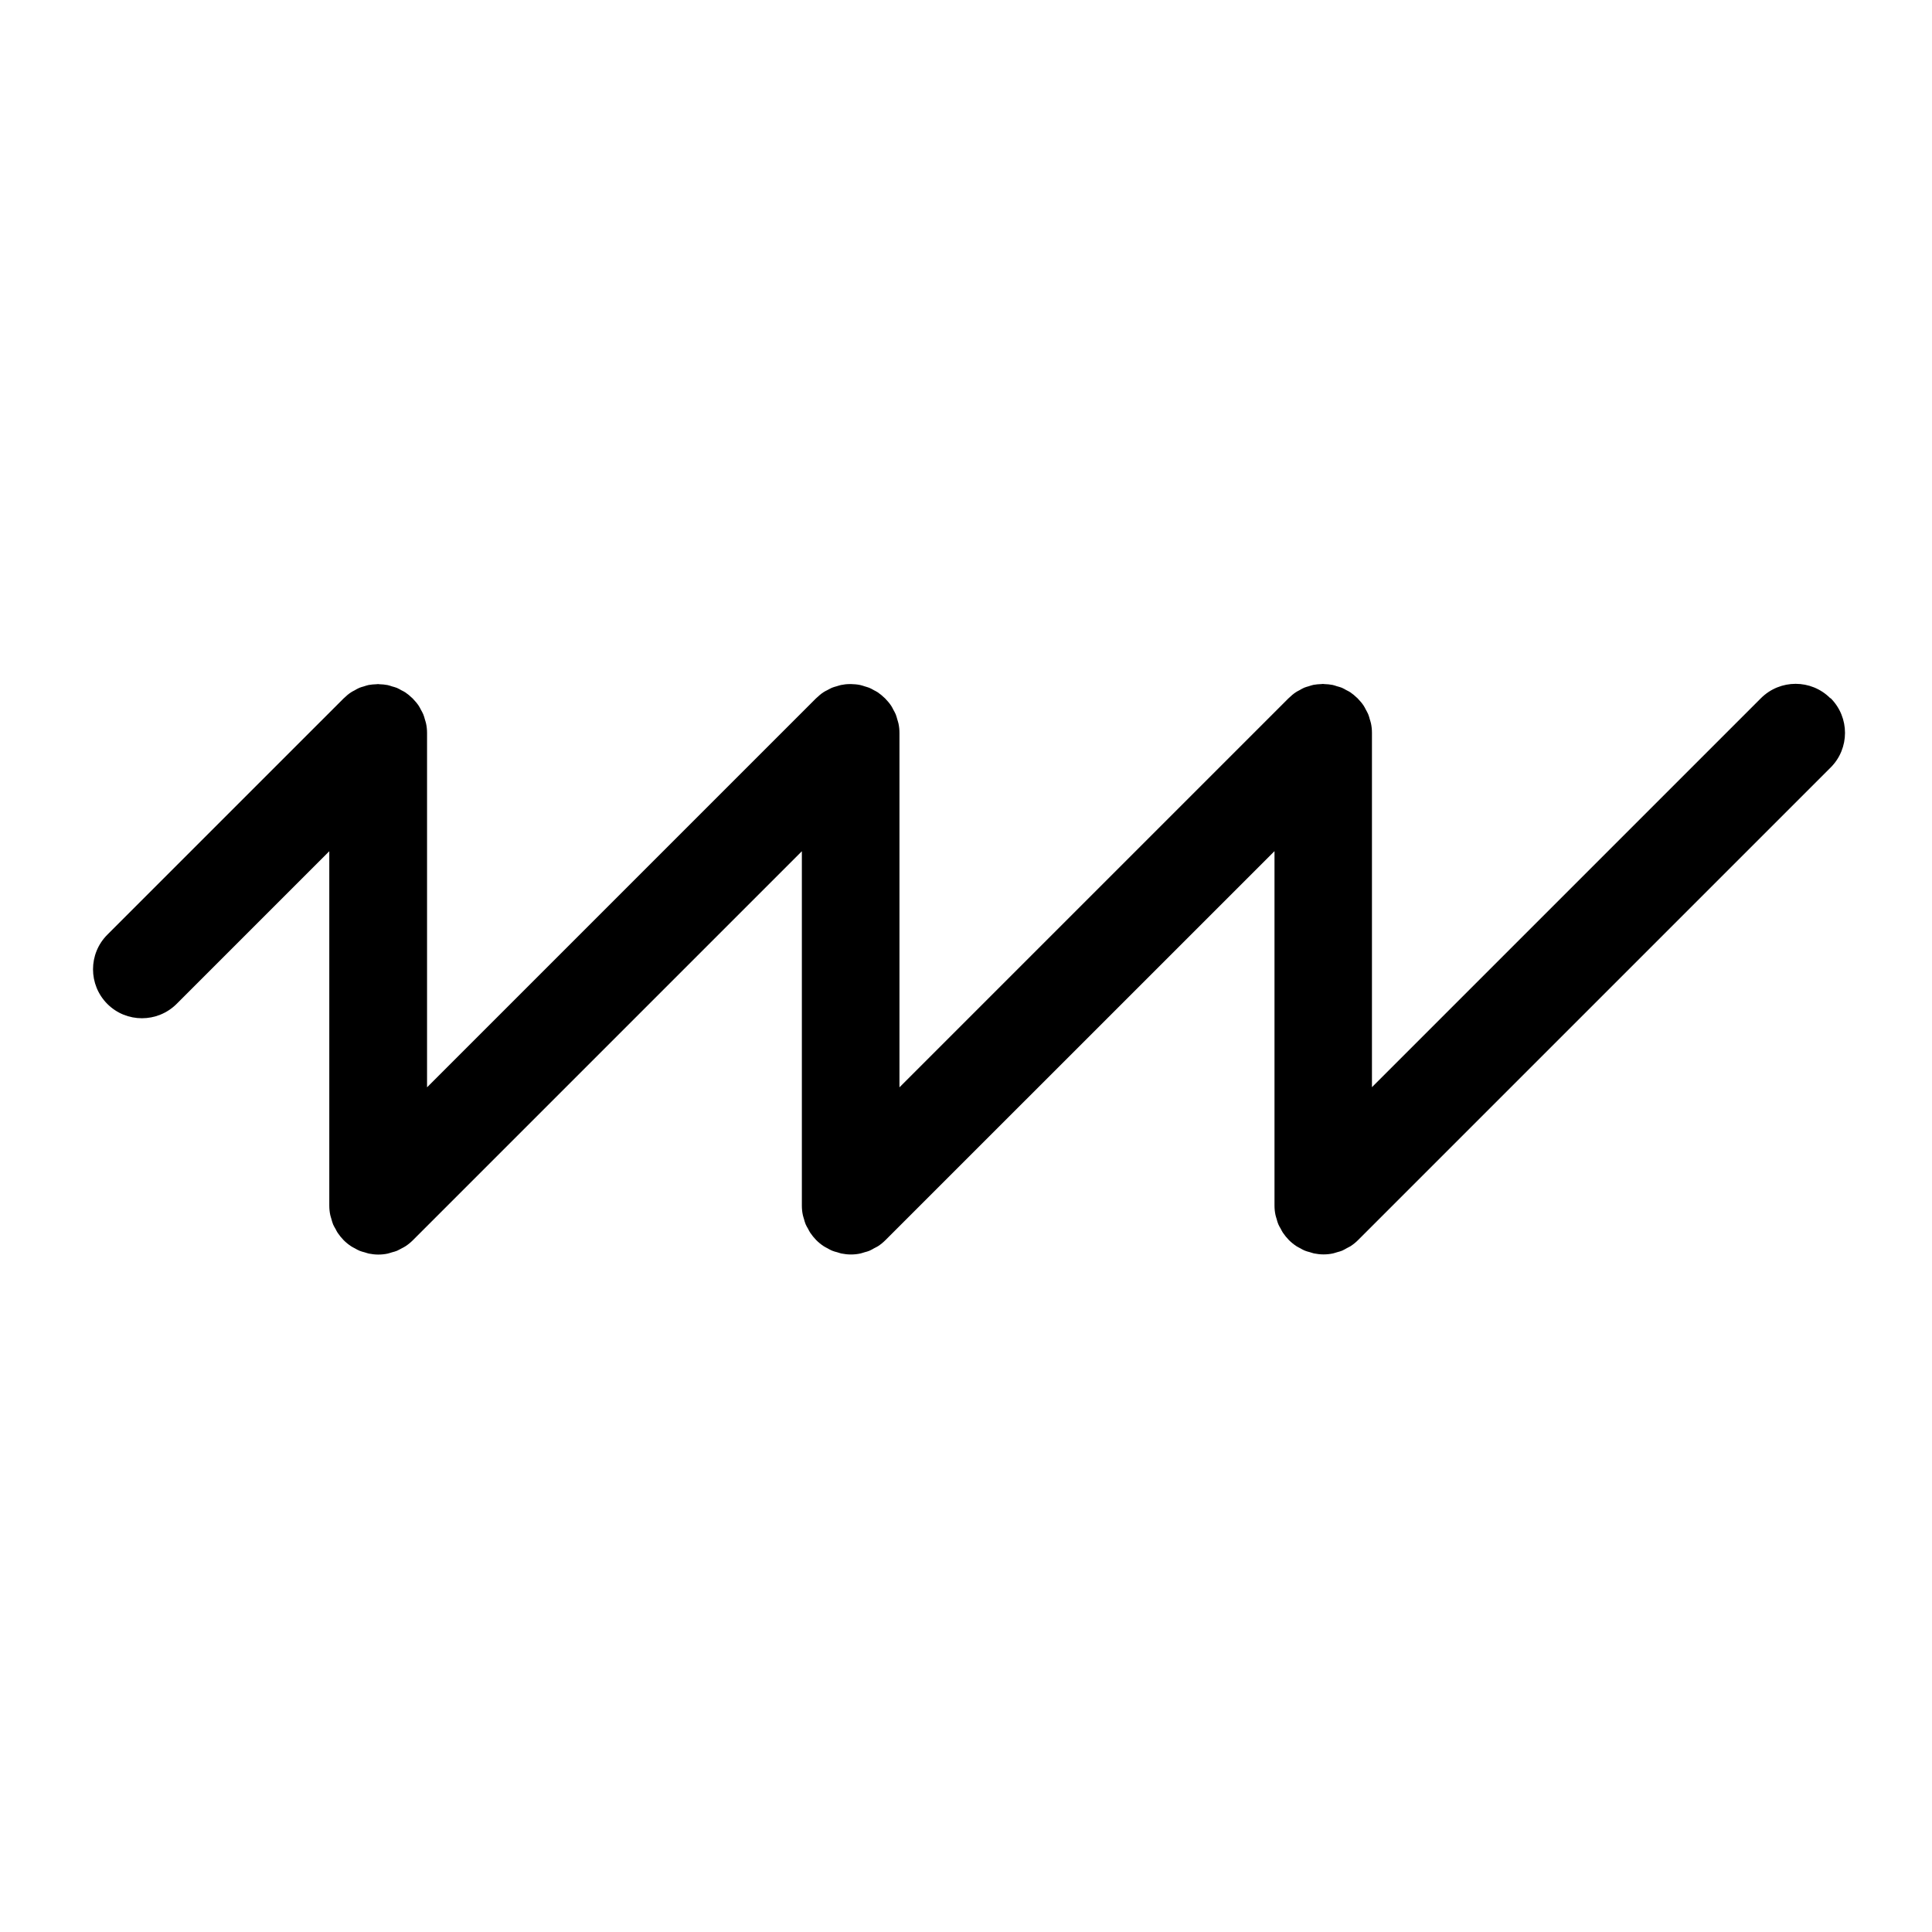
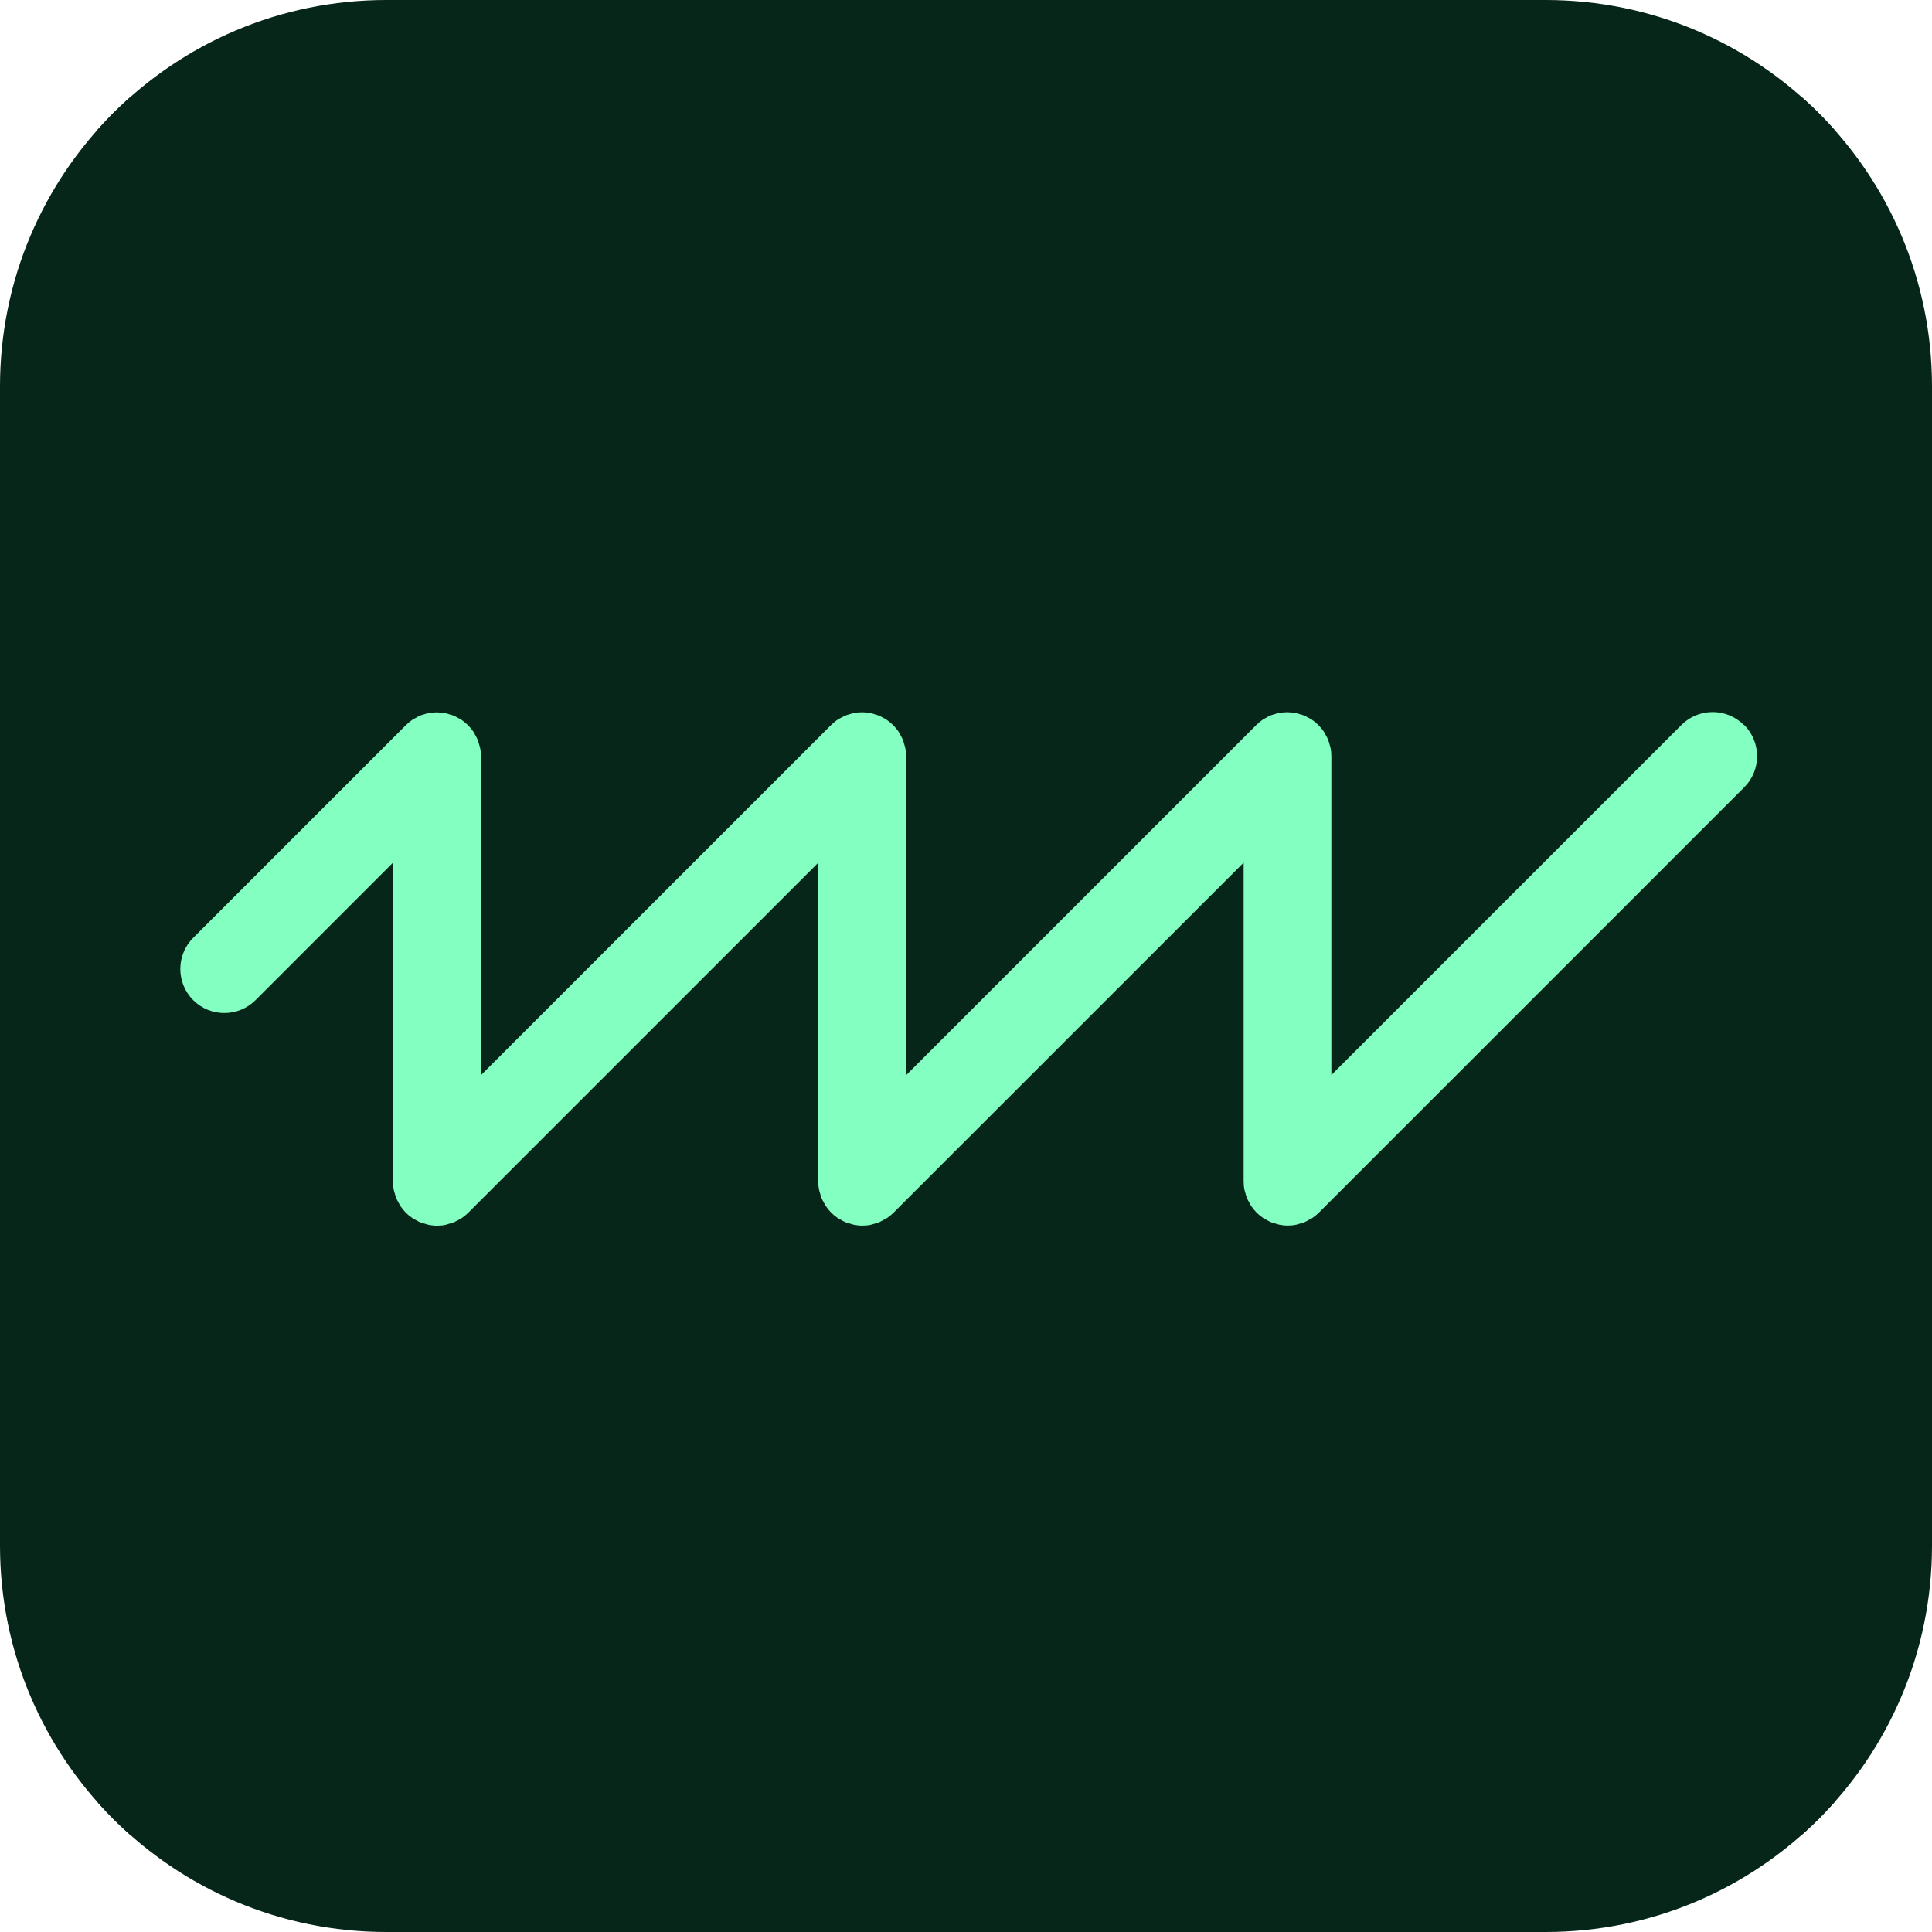
- <svg xmlns="http://www.w3.org/2000/svg" viewBox="0 0 250 250">
-   <path d="M236.83,90.34c-2.47-2.47-6.48-2.47-8.96,0l-50.34,50.34v-45.85c0-.42-.04-.83-.13-1.24-.04-.18-.1-.35-.15-.52-.06-.22-.12-.45-.21-.66-.08-.2-.2-.39-.3-.58-.09-.17-.17-.35-.28-.51-.21-.32-.46-.61-.72-.88-.03-.03-.04-.06-.07-.08-.03-.03-.06-.04-.08-.07-.27-.26-.57-.51-.88-.72-.16-.11-.33-.18-.5-.27-.2-.11-.39-.23-.59-.31-.2-.08-.41-.13-.62-.19-.19-.06-.37-.13-.57-.17-.35-.07-.71-.1-1.07-.11-.06,0-.11-.02-.17-.02-.07,0-.14.02-.21.02-.34.01-.68.04-1.02.1-.21.04-.41.12-.61.18-.19.06-.39.1-.57.18-.22.09-.43.22-.64.34-.15.08-.31.15-.45.25-.32.21-.62.46-.89.73-.02.02-.05.04-.07.06l-50.34,50.34v-45.85c0-.42-.04-.83-.13-1.24-.04-.18-.1-.34-.15-.52-.06-.22-.12-.45-.21-.67-.08-.2-.2-.39-.3-.58-.09-.17-.17-.35-.28-.51-.21-.32-.46-.61-.72-.88-.03-.03-.04-.06-.07-.08s-.06-.04-.08-.07c-.27-.26-.57-.51-.88-.72-.16-.11-.33-.18-.49-.27-.2-.11-.39-.23-.6-.31-.2-.08-.42-.13-.63-.2-.18-.05-.36-.13-.55-.16-.38-.08-.77-.11-1.16-.12-.03,0-.05,0-.08,0s-.05,0-.08,0c-.39,0-.78.04-1.16.12-.19.04-.37.11-.55.16-.21.06-.42.11-.63.2-.21.09-.4.21-.6.31-.17.09-.34.16-.49.27-.32.21-.61.46-.88.72-.03.02-.06.04-.08.07l-50.33,50.33v-45.85c0-.42-.04-.83-.13-1.24-.04-.18-.1-.35-.15-.52-.06-.22-.12-.45-.21-.66-.08-.2-.2-.39-.3-.58-.09-.17-.17-.35-.28-.51-.21-.32-.46-.61-.72-.88-.03-.03-.04-.06-.07-.08-.03-.03-.06-.04-.08-.07-.27-.26-.57-.51-.88-.72-.16-.11-.33-.18-.5-.27-.2-.11-.39-.23-.59-.31-.2-.08-.41-.13-.62-.19-.19-.06-.37-.13-.57-.17-.35-.07-.71-.1-1.07-.11-.06,0-.11-.02-.17-.02-.07,0-.14.02-.21.02-.34.01-.68.04-1.02.1-.21.04-.41.12-.61.18-.19.06-.39.1-.57.18-.22.09-.43.22-.64.34-.15.08-.31.15-.45.25-.32.21-.62.46-.89.73-.02.02-.05.04-.07.06l-30.57,30.57c-2.47,2.47-2.47,6.48,0,8.96,1.24,1.24,2.86,1.85,4.48,1.85s3.24-.62,4.48-1.85l19.76-19.76v45.85c0,.42.04.83.13,1.24.04.18.1.34.15.52.06.22.12.45.21.67.08.2.2.39.31.58.09.17.17.35.28.51.23.34.49.66.78.96,0,0,0,0,0,0h0c.29.29.62.56.97.79.16.11.33.18.49.27.2.11.39.23.6.31.21.09.43.14.65.2.18.05.35.12.53.16.41.08.82.13,1.24.13s.83-.04,1.24-.13c.18-.04.35-.11.53-.16.22-.06.44-.11.65-.2.21-.09.4-.21.6-.31.16-.09.33-.16.49-.27.35-.23.67-.49.97-.79h0s50.33-50.33,50.33-50.33v45.85c0,.42.04.83.13,1.24.04.18.1.35.15.52.06.22.12.45.21.66.08.2.2.39.31.58.09.17.17.35.28.51.23.34.49.66.78.96,0,0,0,0,0,0h0c.29.29.62.56.97.79.16.11.33.18.49.27.2.11.39.23.6.31.21.09.43.14.65.2.18.05.35.12.53.16.41.08.82.13,1.24.13s.83-.04,1.24-.13c.19-.04.36-.11.54-.16.22-.06.43-.11.64-.2.21-.09.4-.21.6-.32.16-.09.33-.16.49-.26.35-.23.67-.49.97-.79h0s50.34-50.33,50.34-50.33v45.85c0,.42.04.83.13,1.24.04.18.1.35.15.52.06.22.12.45.21.66.08.2.2.39.31.58.09.17.17.35.28.51.23.34.49.66.78.96,0,0,0,0,0,0h0c.29.29.62.56.97.79.16.11.33.18.49.27.2.11.39.23.6.31.21.09.43.14.65.2.18.05.35.12.53.16.41.08.82.13,1.24.13s.83-.04,1.24-.13c.19-.04.36-.11.54-.16.22-.06.43-.11.64-.2.21-.09.4-.21.6-.32.16-.09.33-.16.49-.26.35-.23.67-.49.97-.79h0s61.15-61.15,61.15-61.15c2.47-2.47,2.47-6.48,0-8.96Z" fill="currentColor" />
+ <svg xmlns="http://www.w3.org/2000/svg" version="1.1" width="1000" height="1000" viewBox="0 0 1000 1000">
+   <g clip-path="url(#SvgjsClipPath1207)">
+     <rect width="1000" height="1000" fill="#06261a" />
+     <g transform="matrix(3.6,0,0,3.6,50,50)">
+       <svg version="1.1" width="250" height="250">
+         <svg id="Ebene_1" data-name="Ebene 1" viewBox="0 0 250 250">
+           <rect width="250" height="250" fill="#06261a" />
+           <path d="M236.83,90.34c-2.47-2.47-6.48-2.47-8.96,0l-50.34,50.34v-45.85c0-.42-.04-.83-.13-1.24-.04-.18-.1-.35-.15-.52-.06-.22-.12-.45-.21-.66-.08-.2-.2-.39-.3-.58-.09-.17-.17-.35-.28-.51-.21-.32-.46-.61-.72-.88-.03-.03-.04-.06-.07-.08-.03-.03-.06-.04-.08-.07-.27-.26-.57-.51-.88-.72-.16-.11-.33-.18-.5-.27-.2-.11-.39-.23-.59-.31-.2-.08-.41-.13-.62-.19-.19-.06-.37-.13-.57-.17-.35-.07-.71-.1-1.07-.11-.06,0-.11-.02-.17-.02-.07,0-.14.02-.21.02-.34.01-.68.04-1.02.1-.21.04-.41.12-.61.18-.19.06-.39.1-.57.18-.22.09-.43.22-.64.34-.15.08-.31.15-.45.25-.32.21-.62.46-.89.73-.02.02-.05.04-.07.06l-50.34,50.34v-45.85c0-.42-.04-.83-.13-1.24-.04-.18-.1-.34-.15-.52-.06-.22-.12-.45-.21-.67-.08-.2-.2-.39-.3-.58-.09-.17-.17-.35-.28-.51-.21-.32-.46-.61-.72-.88-.03-.03-.04-.06-.07-.08s-.06-.04-.08-.07c-.27-.26-.57-.51-.88-.72-.16-.11-.33-.18-.49-.27-.2-.11-.39-.23-.6-.31-.2-.08-.42-.13-.63-.2-.18-.05-.36-.13-.55-.16-.38-.08-.77-.11-1.16-.12-.03,0-.05,0-.08,0s-.05,0-.08,0c-.39,0-.78.04-1.16.12-.19.04-.37.11-.55.16-.21.06-.42.11-.63.2-.21.09-.4.21-.6.31-.17.09-.34.16-.49.27-.32.21-.61.46-.88.72-.03.02-.06.04-.08.07l-50.33,50.33v-45.85c0-.42-.04-.83-.13-1.24-.04-.18-.1-.35-.15-.52-.06-.22-.12-.45-.21-.66-.08-.2-.2-.39-.3-.58-.09-.17-.17-.35-.28-.51-.21-.32-.46-.61-.72-.88-.03-.03-.04-.06-.07-.08-.03-.03-.06-.04-.08-.07-.27-.26-.57-.51-.88-.72-.16-.11-.33-.18-.5-.27-.2-.11-.39-.23-.59-.31-.2-.08-.41-.13-.62-.19-.19-.06-.37-.13-.57-.17-.35-.07-.71-.1-1.07-.11-.06,0-.11-.02-.17-.02-.07,0-.14.02-.21.02-.34.01-.68.04-1.02.1-.21.04-.41.12-.61.18-.19.06-.39.1-.57.18-.22.09-.43.22-.64.34-.15.08-.31.15-.45.25-.32.21-.62.46-.89.73-.02.02-.05.04-.07.06l-30.57,30.57c-2.47,2.47-2.47,6.48,0,8.96,1.24,1.24,2.86,1.85,4.48,1.85s3.24-.62,4.48-1.85l19.76-19.76v45.85c0,.42.04.83.13,1.24.04.18.1.34.15.52.06.22.12.45.21.67.08.2.2.39.31.58.09.17.17.35.28.51.23.34.49.66.78.96,0,0,0,0,0,0h0c.29.29.62.56.97.79.16.11.33.18.49.27.2.11.39.23.6.31.21.09.43.14.65.2.18.05.35.12.53.16.41.08.82.13,1.24.13s.83-.04,1.24-.13c.18-.04.35-.11.53-.16.22-.06.44-.11.65-.2.21-.09.4-.21.6-.31.16-.09.33-.16.49-.27.35-.23.67-.49.97-.79h0s50.33-50.33,50.33-50.33v45.85c0,.42.04.83.13,1.24.04.18.1.35.15.52.06.22.12.45.21.66.08.2.2.39.31.58.09.17.17.35.28.51.23.34.49.66.78.96,0,0,0,0,0,0h0c.29.29.62.56.97.79.16.11.33.18.49.27.2.11.39.23.6.31.21.09.43.14.65.2.18.05.35.12.53.16.41.08.82.13,1.24.13s.83-.04,1.24-.13c.19-.04.36-.11.54-.16.22-.06.43-.11.64-.2.21-.09.4-.21.6-.32.16-.09.33-.16.49-.26.35-.23.67-.49.97-.79h0s50.34-50.33,50.34-50.33v45.85c0,.42.04.83.13,1.24.04.18.1.35.15.52.06.22.12.45.21.66.08.2.2.39.31.58.09.17.17.35.28.51.23.34.49.66.78.96,0,0,0,0,0,0h0c.29.29.62.56.97.79.16.11.33.18.49.27.2.11.39.23.6.31.21.09.43.14.65.2.18.05.35.12.53.16.41.08.82.13,1.24.13s.83-.04,1.24-.13c.19-.04.36-.11.54-.16.22-.06.43-.11.64-.2.21-.09.4-.21.6-.32.16-.09.33-.16.49-.26.35-.23.67-.49.97-.79h0s61.15-61.15,61.15-61.15c2.47-2.47,2.47-6.48,0-8.96Z" fill="#83ffc2" />
+         </svg>
+       </svg>
+     </g>
+   </g>
+   <defs>
+     <clipPath id="SvgjsClipPath1207">
+       <rect width="1000" height="1000" x="0" y="0" rx="200" ry="200" />
+     </clipPath>
+   </defs>
</svg>
